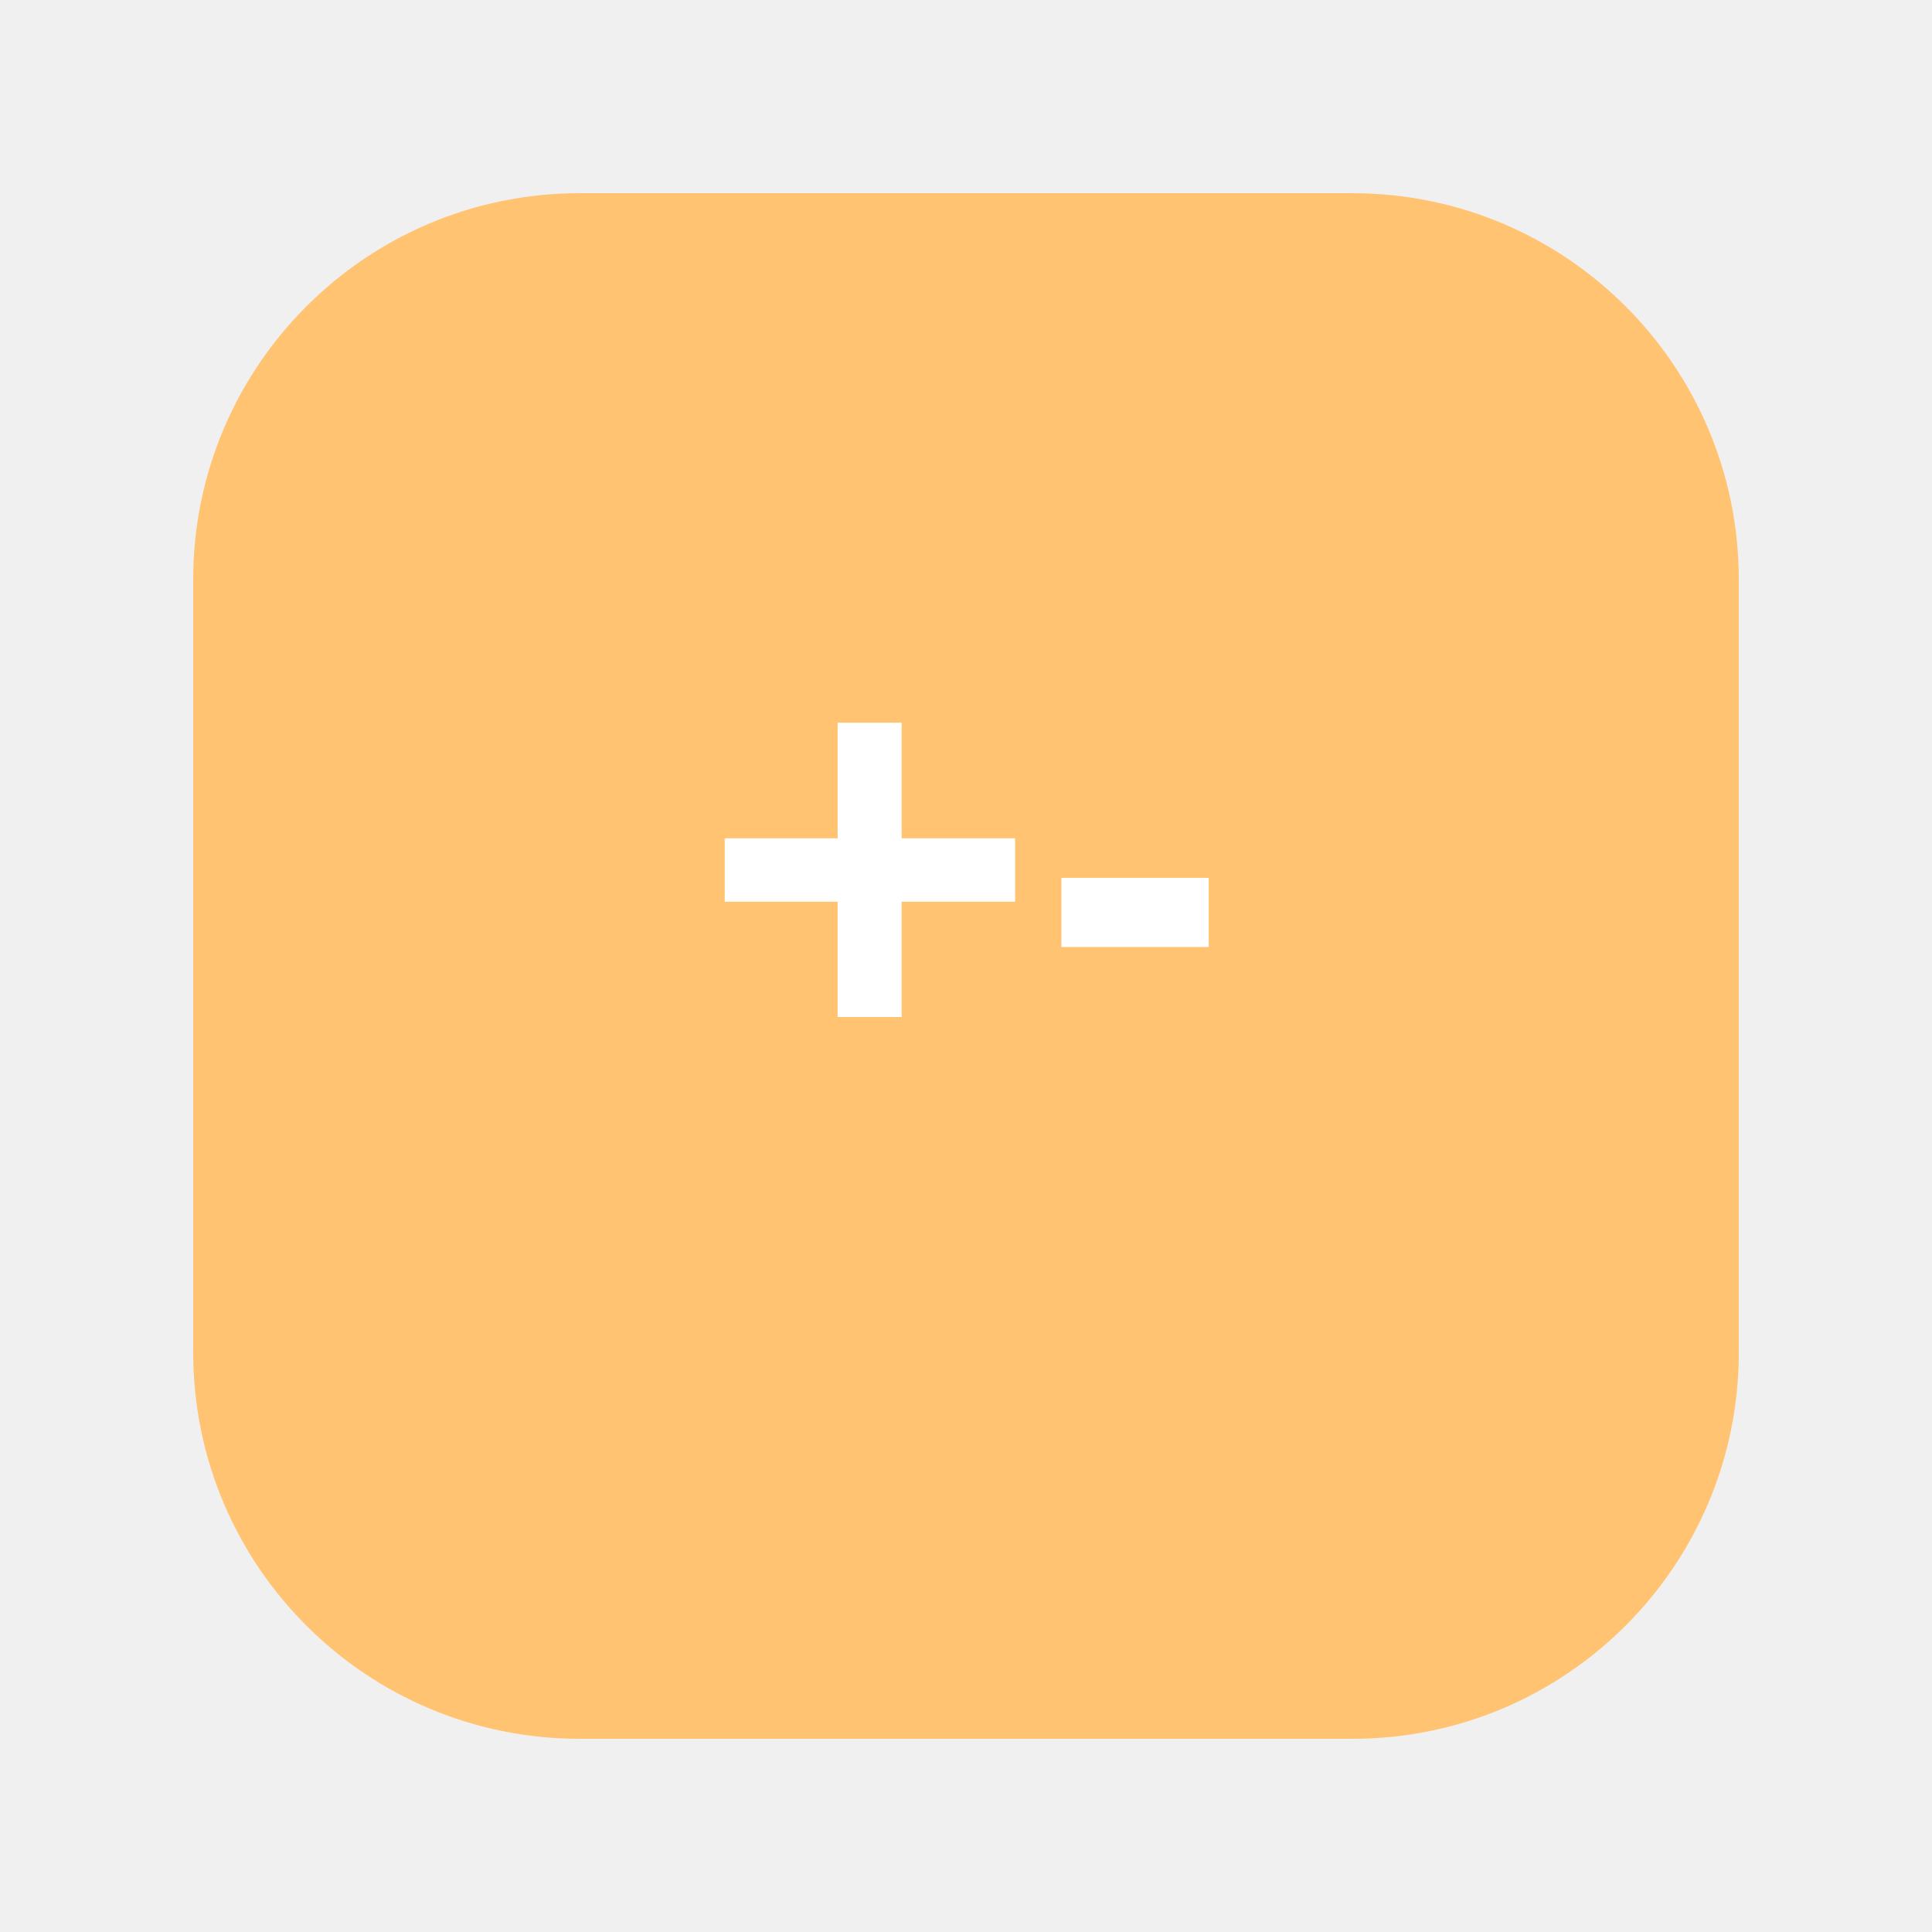
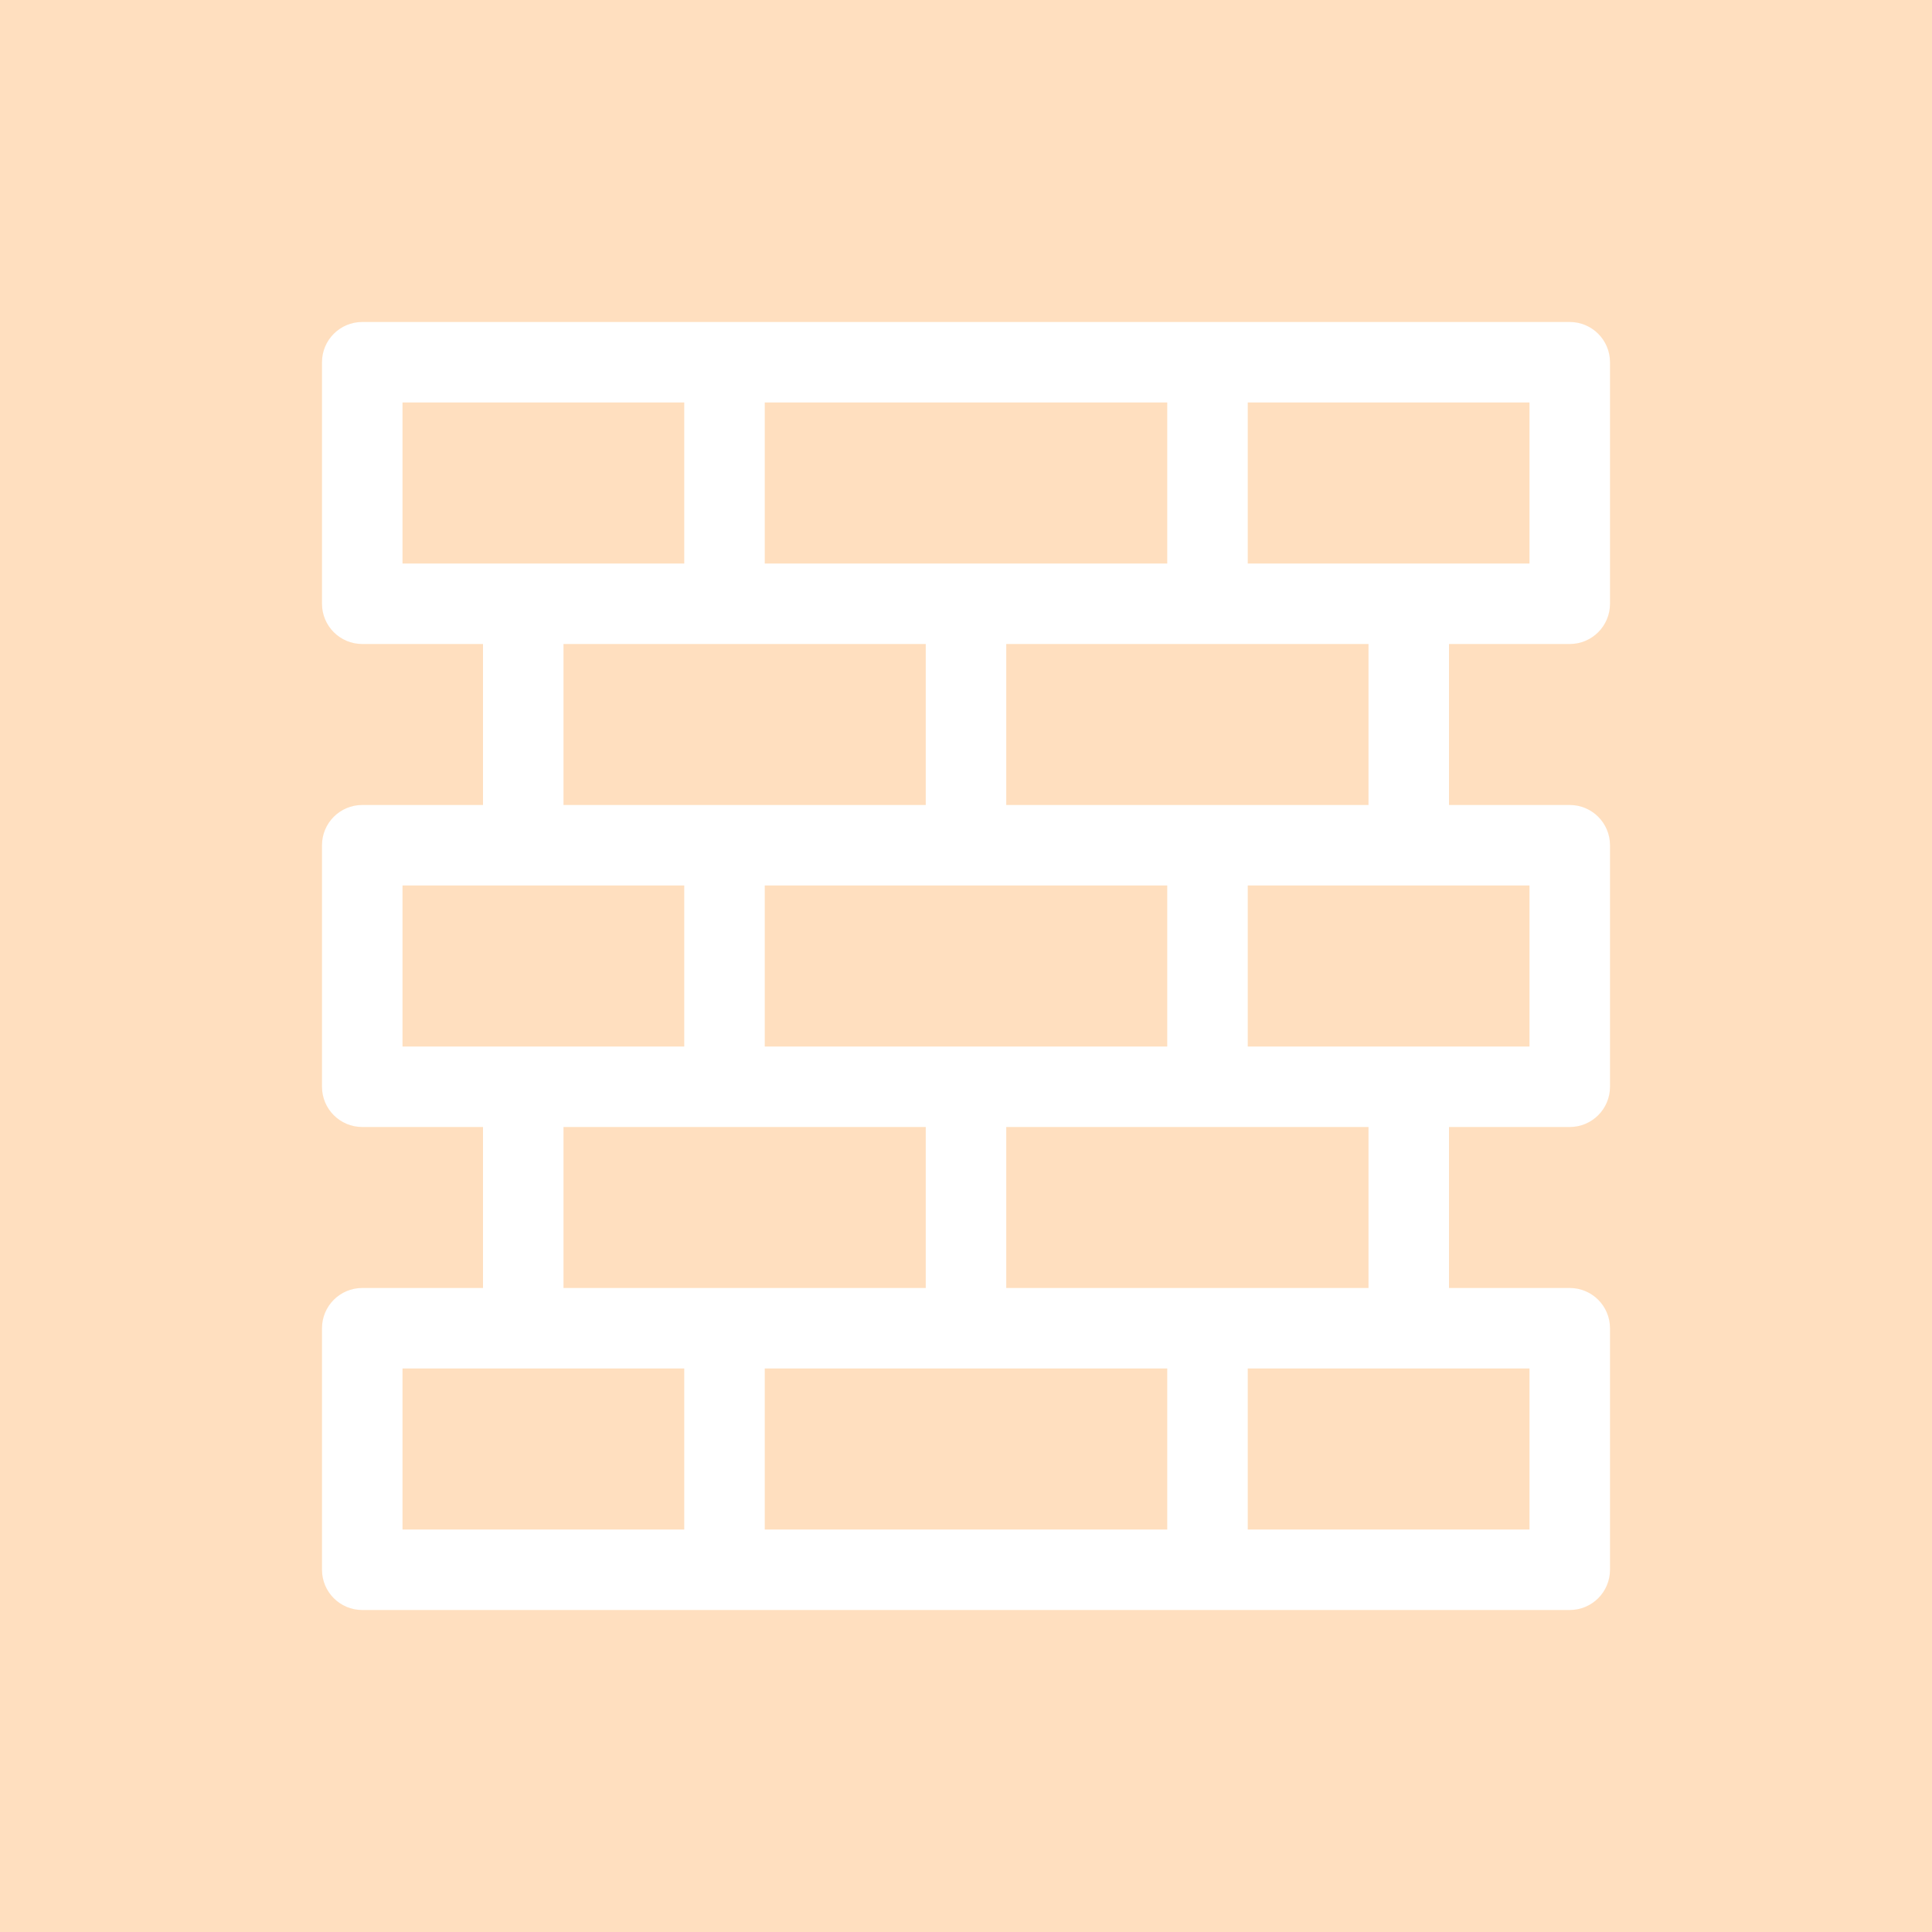
- <svg xmlns="http://www.w3.org/2000/svg" width="100" height="100">
-   <rect x="10" y="10" width="80" height="80" rx="20" fill="#FFC371" />
-   <text x="50" y="55" font-family="Arial" font-size="30" font-weight="bold" fill="white" text-anchor="middle">+-</text>
+ <svg xmlns="http://www.w3.org/2000/svg" viewBox="0 0 24 24" fill="none" shape-rendering="auto">
+   <mask id="viewboxMask">
+     <rect width="24" height="24" rx="0" ry="0" x="0" y="0" fill="#fff" />
+   </mask>
+   <g mask="url(#viewboxMask)">
+     <rect fill="#ffdfbf" width="24" height="24" x="0" y="0" />
+     <g transform="translate(4 4)">
+       <path d="M0 .5A.5.5 0 0 1 .5 0h15a.5.5 0 0 1 .5.5v3a.5.5 0 0 1-.5.5H14v2h1.5a.5.5 0 0 1 .5.5v3a.5.5 0 0 1-.5.5H14v2h1.5a.5.5 0 0 1 .5.5v3a.5.5 0 0 1-.5.5H.5a.5.5 0 0 1-.5-.5v-3a.5.5 0 0 1 .5-.5H2v-2H.5a.5.5 0 0 1-.5-.5v-3A.5.5 0 0 1 .5 6H2V4H.5a.5.5 0 0 1-.5-.5v-3ZM3 4v2h4.5V4H3Zm5.5 0v2H13V4H8.5ZM3 10v2h4.5v-2H3Zm5.5 0v2H13v-2H8.5ZM1 1v2h3.5V1H1Zm4.5 0v2h5V1h-5Zm6 0v2H15V1h-3.5ZM1 7v2h3.5V7H1Zm4.5 0v2h5V7h-5Zm6 0v2H15V7h-3.5ZM1 13v2h3.5v-2H1Zm4.5 0v2h5v-2h-5Zm6 0v2H15v-2h-3.5Z" fill="#fff" />
+     </g>
+   </g>
</svg>
